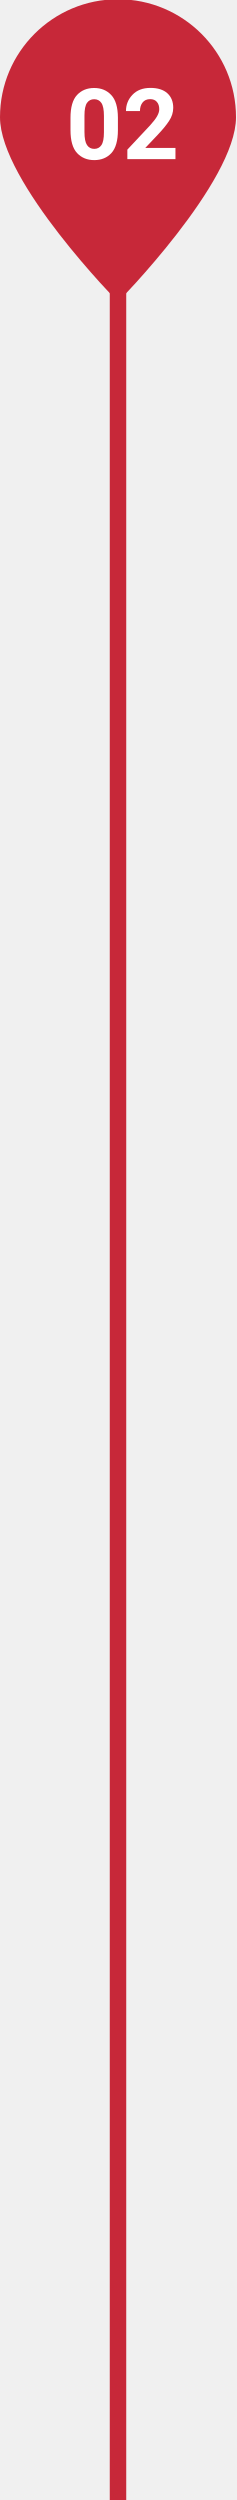
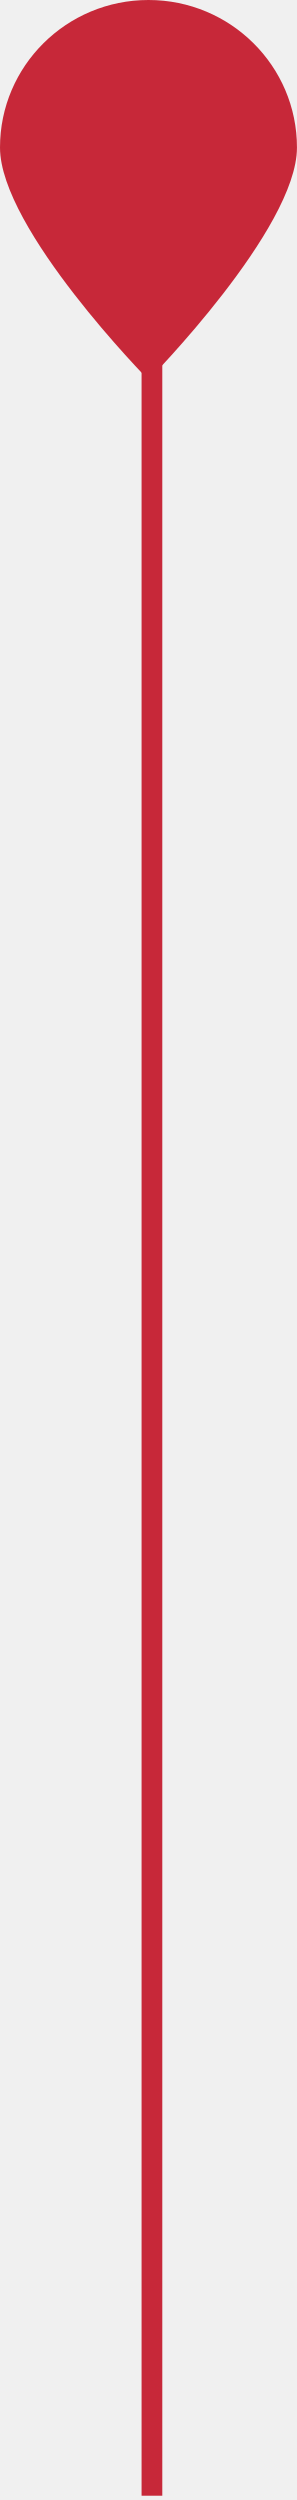
- <svg xmlns="http://www.w3.org/2000/svg" width="43" height="455.502" viewBox="0 0 43 455.502">
-   <g id="second-arrow" transform="translate(-765 -4897)">
-     <path id="Line_4_Copy" data-name="Line 4 Copy" d="M414.318,1H.816" transform="translate(785.5 5351.818) rotate(-90)" fill="none" stroke="#c72839" stroke-linecap="square" stroke-miterlimit="10" stroke-width="3" />
-     <path id="Oval_Copy" data-name="Oval Copy" d="M33.638,43a21.5,21.5,0,0,0,0-43C21.84,0,0,21.5,0,21.5S21.84,43,33.638,43Z" transform="translate(765 4952) rotate(-90)" fill="#c72839" />
-     <text id="_02" data-name="02" transform="translate(777 4926)" fill="#fff" font-size="18" font-family="Roboto-Bold, Roboto" font-weight="700">
-       <tspan x="0" y="0">02</tspan>
-     </text>
-   </g>
+ <svg xmlns="http://www.w3.org/2000/svg" width="43" height="362" viewBox="0 0 43 362" fill="none">
+   <path d="M22 40.686L22 359.88" stroke="#C72839" stroke-width="3" stroke-linecap="square" />
+   <path fill-rule="evenodd" clip-rule="evenodd" d="M43 21.362C43 9.564 33.374 0 21.5 0C9.626 0 0 9.564 0 21.362C0 33.16 21.5 55 21.5 55C21.5 55 43 33.16 43 21.362Z" fill="#C72839" />
</svg>
